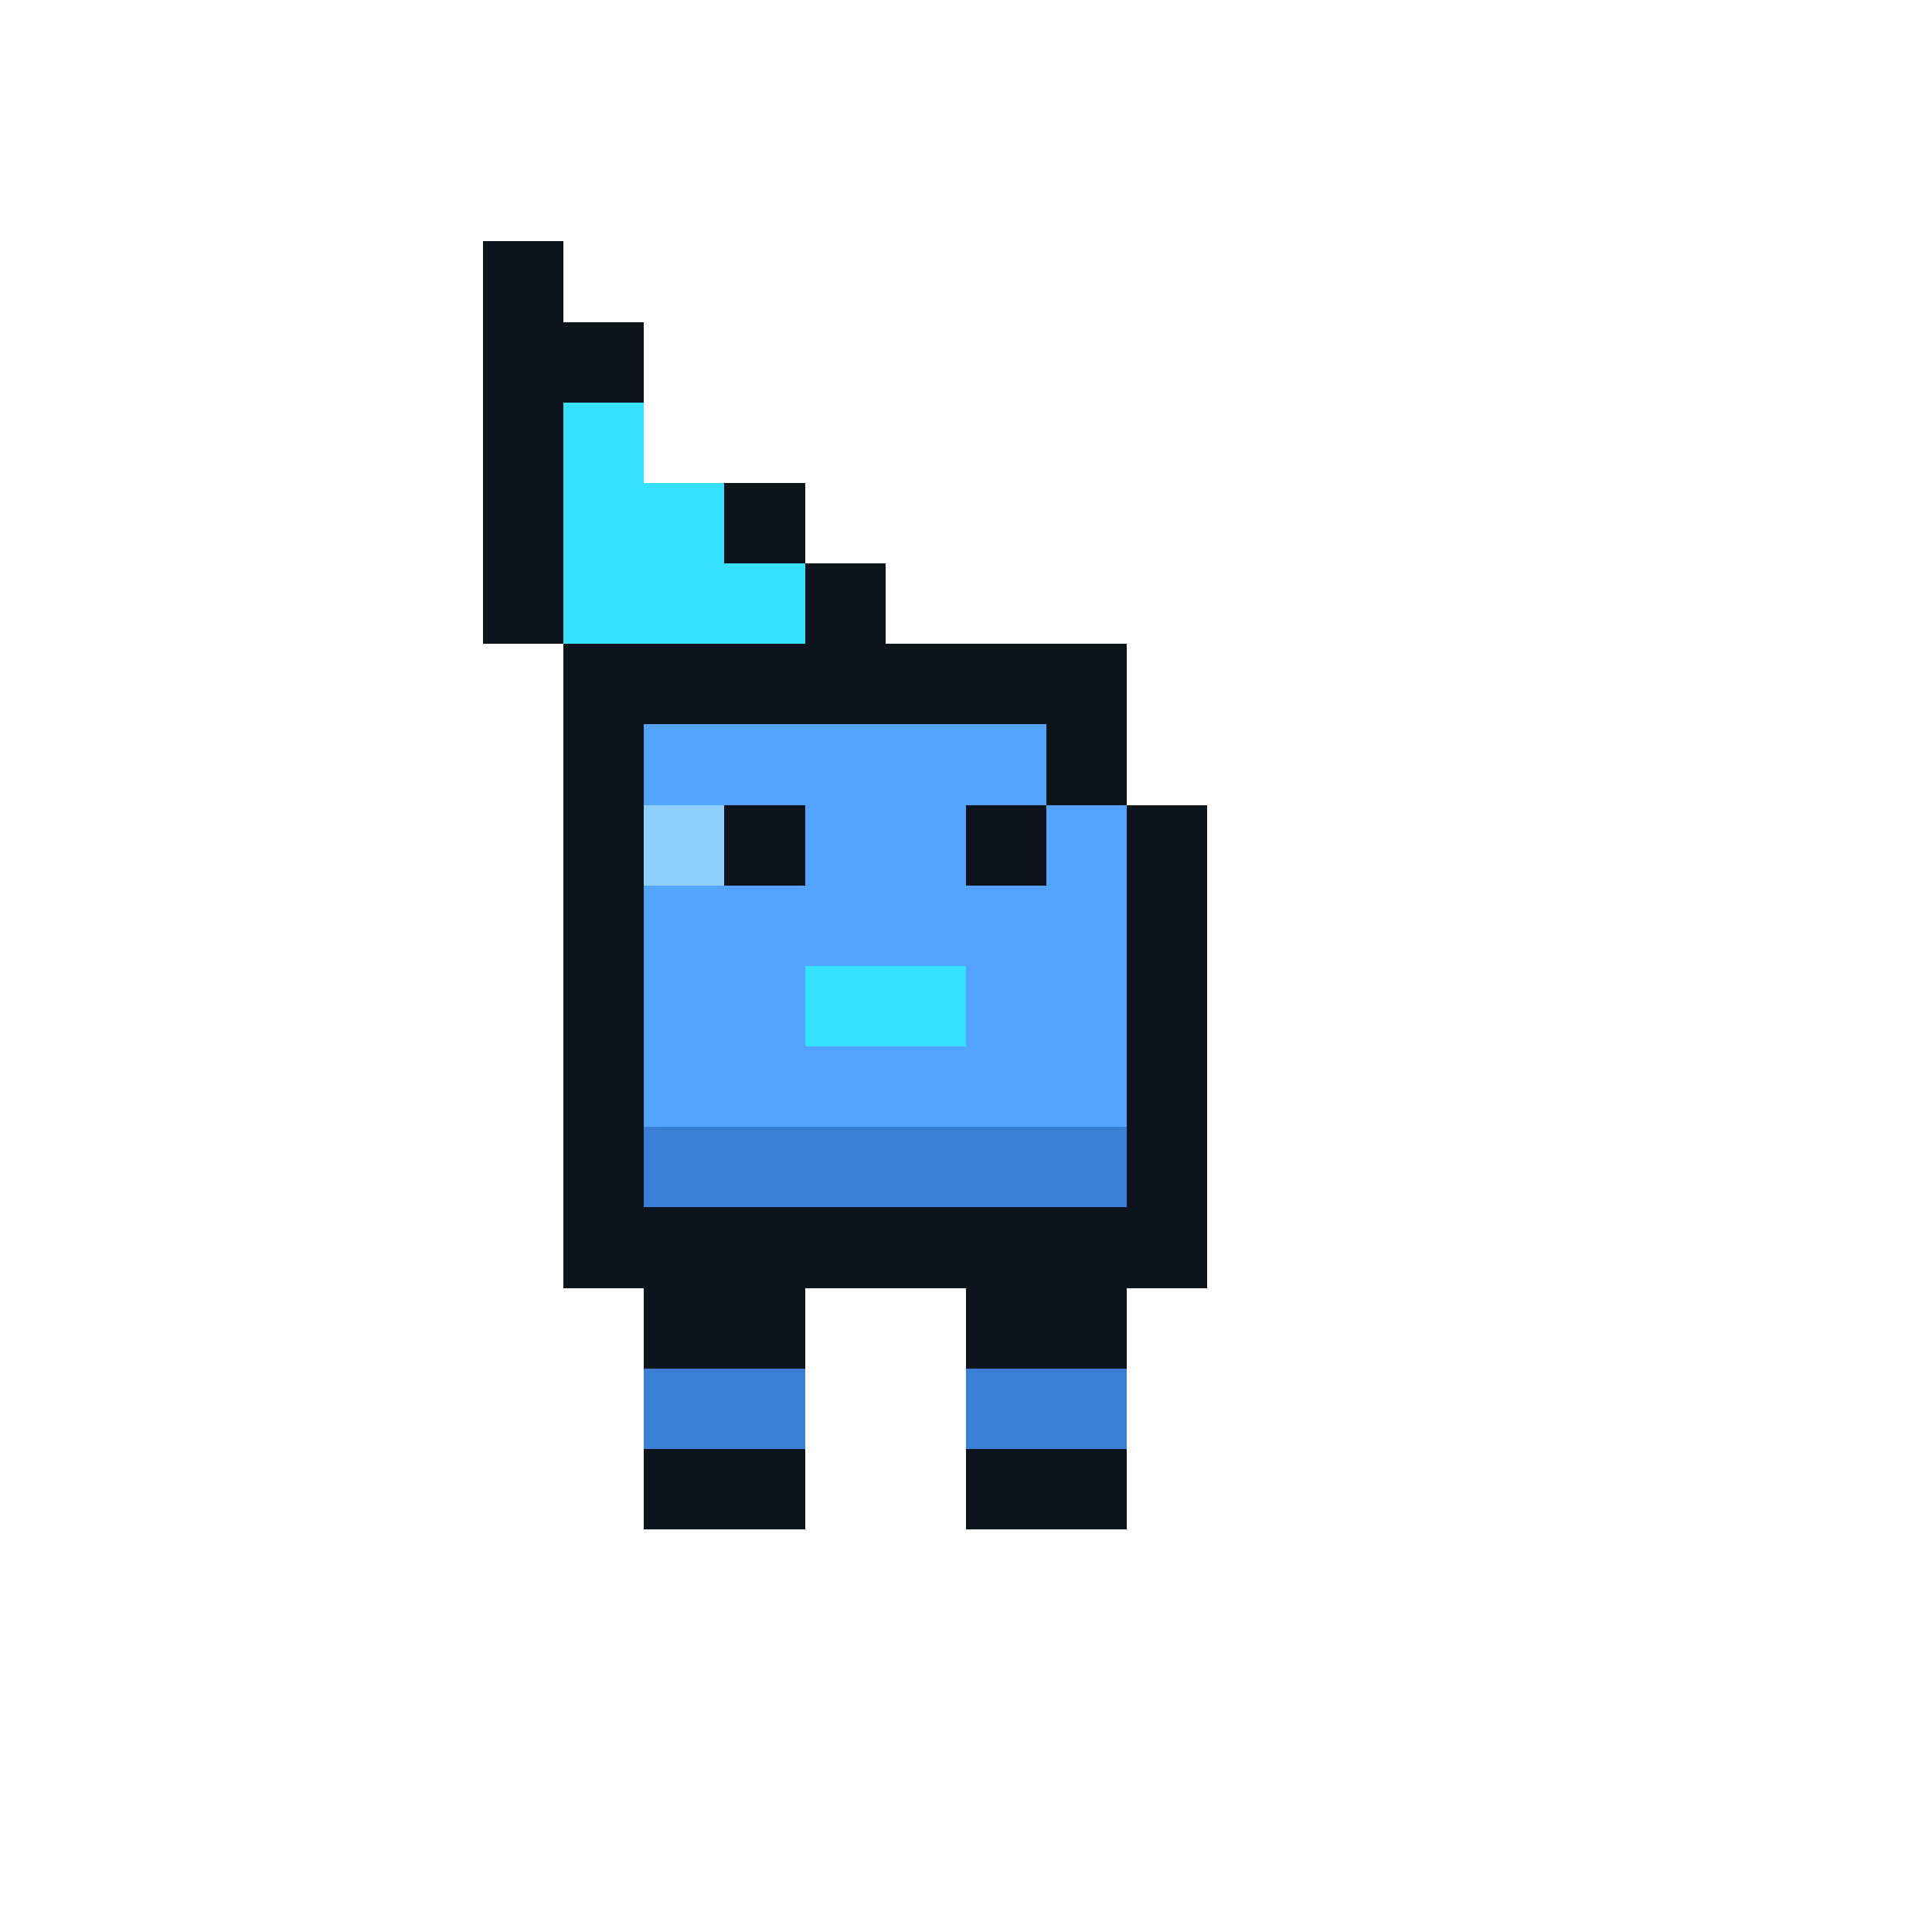
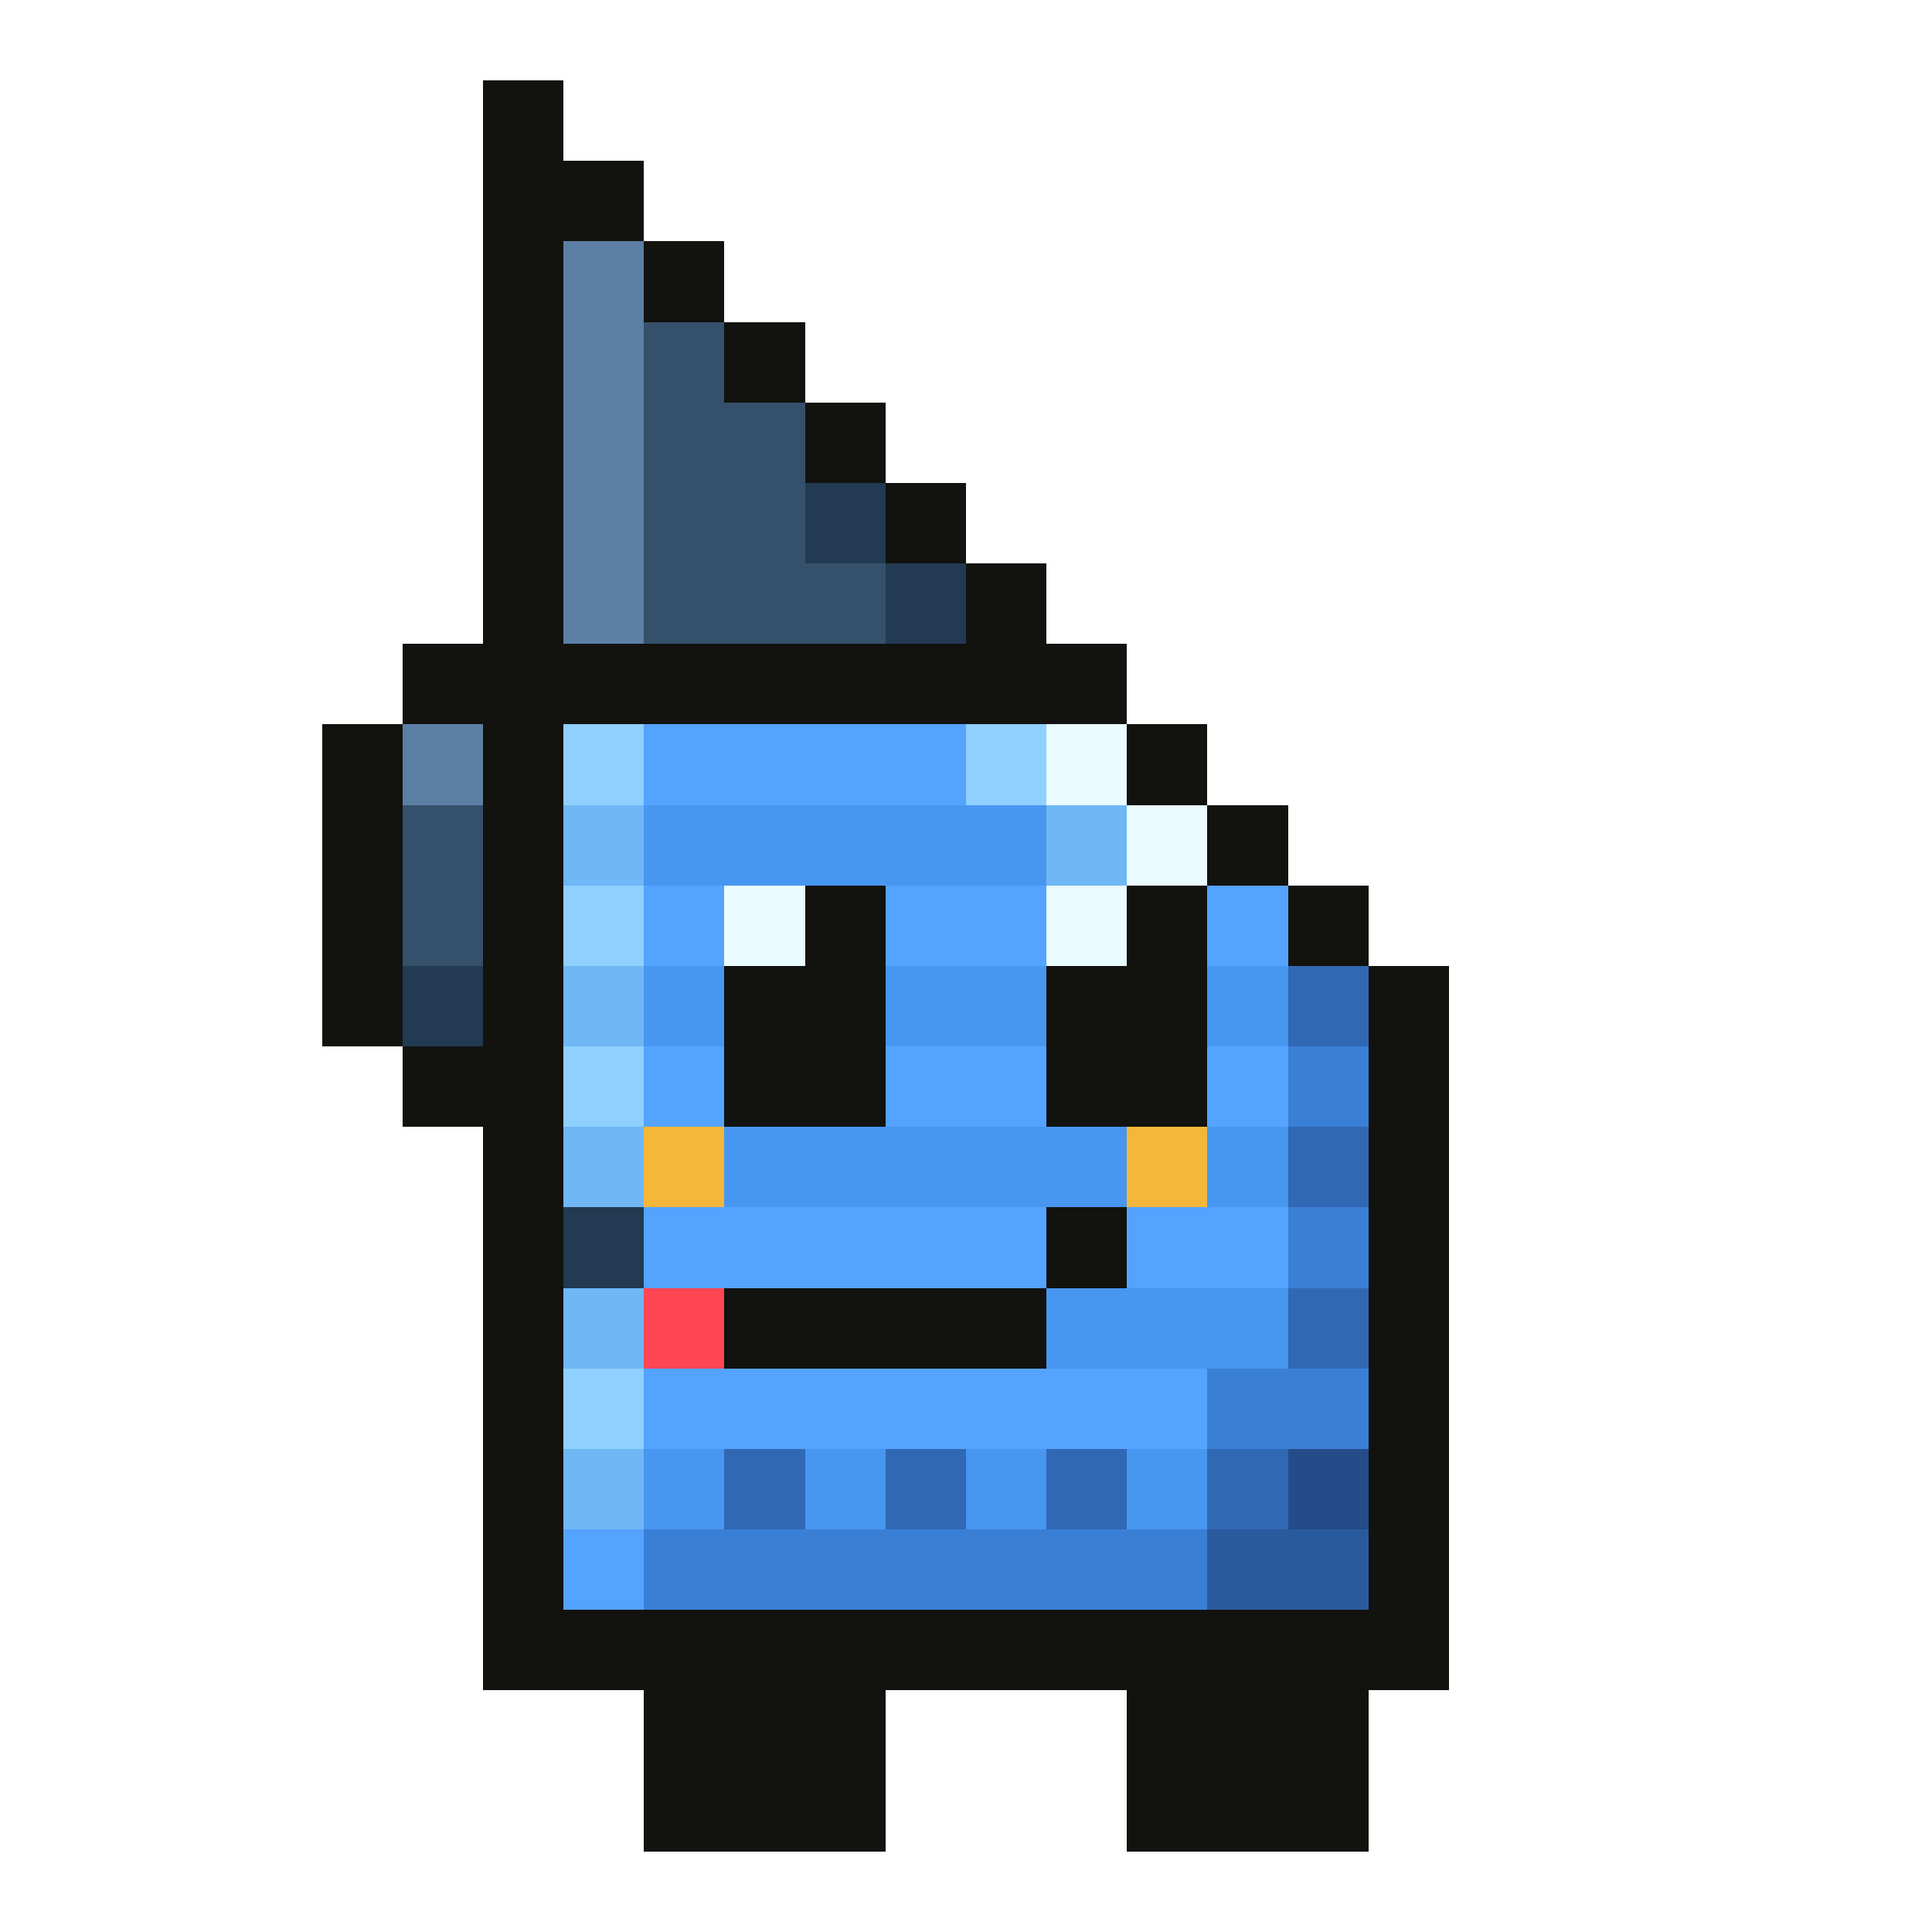
<svg xmlns="http://www.w3.org/2000/svg" viewBox="0 0 24 24" shape-rendering="crispEdges">
-   <rect x="6" y="3" width="1" height="1" fill="#0e141b" />
-   <rect x="6" y="4" width="2" height="1" fill="#0e141b" />
-   <rect x="6" y="5" width="1" height="1" fill="#0e141b" />
-   <rect x="7" y="5" width="1" height="1" fill="#37e0ff" />
-   <rect x="6" y="6" width="1" height="1" fill="#0e141b" />
-   <rect x="7" y="6" width="2" height="1" fill="#37e0ff" />
-   <rect x="9" y="6" width="1" height="1" fill="#0e141b" />
-   <rect x="6" y="7" width="1" height="1" fill="#0e141b" />
-   <rect x="7" y="7" width="3" height="1" fill="#37e0ff" />
-   <rect x="10" y="7" width="1" height="1" fill="#0e141b" />
-   <rect x="7" y="8" width="7" height="1" fill="#0e141b" />
-   <rect x="7" y="9" width="1" height="1" fill="#0e141b" />
-   <rect x="8" y="9" width="5" height="1" fill="#54a3ff" />
-   <rect x="13" y="9" width="1" height="1" fill="#0e141b" />
-   <rect x="7" y="10" width="1" height="1" fill="#0e141b" />
-   <rect x="8" y="10" width="1" height="1" fill="#8fd0ff" />
-   <rect x="9" y="10" width="1" height="1" fill="#0e141b" />
-   <rect x="10" y="10" width="2" height="1" fill="#54a3ff" />
-   <rect x="12" y="10" width="1" height="1" fill="#0e141b" />
-   <rect x="13" y="10" width="1" height="1" fill="#54a3ff" />
-   <rect x="14" y="10" width="1" height="1" fill="#0e141b" />
-   <rect x="7" y="11" width="1" height="1" fill="#0e141b" />
-   <rect x="8" y="11" width="6" height="1" fill="#54a3ff" />
-   <rect x="14" y="11" width="1" height="1" fill="#0e141b" />
-   <rect x="7" y="12" width="1" height="1" fill="#0e141b" />
-   <rect x="8" y="12" width="2" height="1" fill="#54a3ff" />
-   <rect x="10" y="12" width="2" height="1" fill="#37e0ff" />
-   <rect x="12" y="12" width="2" height="1" fill="#54a3ff" />
-   <rect x="14" y="12" width="1" height="1" fill="#0e141b" />
-   <rect x="7" y="13" width="1" height="1" fill="#0e141b" />
-   <rect x="8" y="13" width="6" height="1" fill="#54a3ff" />
-   <rect x="14" y="13" width="1" height="1" fill="#0e141b" />
-   <rect x="7" y="14" width="1" height="1" fill="#0e141b" />
-   <rect x="8" y="14" width="6" height="1" fill="#3a7fd6" />
-   <rect x="14" y="14" width="1" height="1" fill="#0e141b" />
-   <rect x="7" y="15" width="8" height="1" fill="#0e141b" />
-   <rect x="8" y="16" width="2" height="1" fill="#0e141b" />
-   <rect x="12" y="16" width="2" height="1" fill="#0e141b" />
-   <rect x="8" y="17" width="2" height="1" fill="#3a7fd6" />
-   <rect x="12" y="17" width="2" height="1" fill="#3a7fd6" />
-   <rect x="8" y="18" width="2" height="1" fill="#0e141b" />
-   <rect x="12" y="18" width="2" height="1" fill="#0e141b" />
+   <rect x="6" y="1" width="1" height="1" fill="#12120f" />
+   <rect x="6" y="2" width="2" height="1" fill="#12120f" />
+   <rect x="6" y="3" width="1" height="1" fill="#12120f" />
+   <rect x="7" y="3" width="1" height="1" fill="#5c7fa5" />
+   <rect x="8" y="3" width="1" height="1" fill="#12120f" />
+   <rect x="6" y="4" width="1" height="1" fill="#12120f" />
+   <rect x="7" y="4" width="1" height="1" fill="#5c7fa5" />
+   <rect x="8" y="4" width="1" height="1" fill="#35506b" />
+   <rect x="9" y="4" width="1" height="1" fill="#12120f" />
+   <rect x="6" y="5" width="1" height="1" fill="#12120f" />
+   <rect x="7" y="5" width="1" height="1" fill="#5c7fa5" />
+   <rect x="8" y="5" width="2" height="1" fill="#35506b" />
+   <rect x="10" y="5" width="1" height="1" fill="#12120f" />
+   <rect x="6" y="6" width="1" height="1" fill="#12120f" />
+   <rect x="7" y="6" width="1" height="1" fill="#5c7fa5" />
+   <rect x="8" y="6" width="2" height="1" fill="#35506b" />
+   <rect x="10" y="6" width="1" height="1" fill="#223a52" />
+   <rect x="11" y="6" width="1" height="1" fill="#12120f" />
+   <rect x="6" y="7" width="1" height="1" fill="#12120f" />
+   <rect x="7" y="7" width="1" height="1" fill="#5c7fa5" />
+   <rect x="8" y="7" width="3" height="1" fill="#35506b" />
+   <rect x="11" y="7" width="1" height="1" fill="#223a52" />
+   <rect x="12" y="7" width="1" height="1" fill="#12120f" />
+   <rect x="5" y="8" width="9" height="1" fill="#12120f" />
+   <rect x="4" y="9" width="1" height="1" fill="#12120f" />
+   <rect x="5" y="9" width="1" height="1" fill="#5c7fa5" />
+   <rect x="6" y="9" width="1" height="1" fill="#12120f" />
+   <rect x="7" y="9" width="1" height="1" fill="#8fd0ff" />
+   <rect x="8" y="9" width="4" height="1" fill="#54a3ff" />
+   <rect x="12" y="9" width="1" height="1" fill="#8fd0ff" />
+   <rect x="13" y="9" width="1" height="1" fill="#eafcff" />
+   <rect x="14" y="9" width="1" height="1" fill="#12120f" />
+   <rect x="4" y="10" width="1" height="1" fill="#12120f" />
+   <rect x="5" y="10" width="1" height="1" fill="#35506b" />
+   <rect x="6" y="10" width="1" height="1" fill="#12120f" />
+   <rect x="7" y="10" width="1" height="1" fill="#6fb7f5" />
+   <rect x="8" y="10" width="5" height="1" fill="#4796f0" />
+   <rect x="13" y="10" width="1" height="1" fill="#6fb7f5" />
+   <rect x="14" y="10" width="1" height="1" fill="#eafcff" />
+   <rect x="15" y="10" width="1" height="1" fill="#12120f" />
+   <rect x="4" y="11" width="1" height="1" fill="#12120f" />
+   <rect x="5" y="11" width="1" height="1" fill="#35506b" />
+   <rect x="6" y="11" width="1" height="1" fill="#12120f" />
+   <rect x="7" y="11" width="1" height="1" fill="#8fd0ff" />
+   <rect x="8" y="11" width="1" height="1" fill="#54a3ff" />
+   <rect x="9" y="11" width="1" height="1" fill="#eafcff" />
+   <rect x="10" y="11" width="1" height="1" fill="#12120f" />
+   <rect x="11" y="11" width="2" height="1" fill="#54a3ff" />
+   <rect x="13" y="11" width="1" height="1" fill="#eafcff" />
+   <rect x="14" y="11" width="1" height="1" fill="#12120f" />
+   <rect x="15" y="11" width="1" height="1" fill="#54a3ff" />
+   <rect x="16" y="11" width="1" height="1" fill="#12120f" />
+   <rect x="4" y="12" width="1" height="1" fill="#12120f" />
+   <rect x="5" y="12" width="1" height="1" fill="#223a52" />
+   <rect x="6" y="12" width="1" height="1" fill="#12120f" />
+   <rect x="7" y="12" width="1" height="1" fill="#6fb7f5" />
+   <rect x="8" y="12" width="1" height="1" fill="#4796f0" />
+   <rect x="9" y="12" width="2" height="1" fill="#12120f" />
+   <rect x="11" y="12" width="2" height="1" fill="#4796f0" />
+   <rect x="13" y="12" width="2" height="1" fill="#12120f" />
+   <rect x="15" y="12" width="1" height="1" fill="#4796f0" />
+   <rect x="16" y="12" width="1" height="1" fill="#3168b3" />
+   <rect x="17" y="12" width="1" height="1" fill="#12120f" />
+   <rect x="5" y="13" width="2" height="1" fill="#12120f" />
+   <rect x="7" y="13" width="1" height="1" fill="#8fd0ff" />
+   <rect x="8" y="13" width="1" height="1" fill="#54a3ff" />
+   <rect x="9" y="13" width="2" height="1" fill="#12120f" />
+   <rect x="11" y="13" width="2" height="1" fill="#54a3ff" />
+   <rect x="13" y="13" width="2" height="1" fill="#12120f" />
+   <rect x="15" y="13" width="1" height="1" fill="#54a3ff" />
+   <rect x="16" y="13" width="1" height="1" fill="#3a7fd6" />
+   <rect x="17" y="13" width="1" height="1" fill="#12120f" />
+   <rect x="6" y="14" width="1" height="1" fill="#12120f" />
+   <rect x="7" y="14" width="1" height="1" fill="#6fb7f5" />
+   <rect x="8" y="14" width="1" height="1" fill="#f4b73a" />
+   <rect x="9" y="14" width="5" height="1" fill="#4796f0" />
+   <rect x="14" y="14" width="1" height="1" fill="#f4b73a" />
+   <rect x="15" y="14" width="1" height="1" fill="#4796f0" />
+   <rect x="16" y="14" width="1" height="1" fill="#3168b3" />
+   <rect x="17" y="14" width="1" height="1" fill="#12120f" />
+   <rect x="6" y="15" width="1" height="1" fill="#12120f" />
+   <rect x="7" y="15" width="1" height="1" fill="#223a52" />
+   <rect x="8" y="15" width="5" height="1" fill="#54a3ff" />
+   <rect x="13" y="15" width="1" height="1" fill="#12120f" />
+   <rect x="14" y="15" width="2" height="1" fill="#54a3ff" />
+   <rect x="16" y="15" width="1" height="1" fill="#3a7fd6" />
+   <rect x="17" y="15" width="1" height="1" fill="#12120f" />
+   <rect x="6" y="16" width="1" height="1" fill="#12120f" />
+   <rect x="7" y="16" width="1" height="1" fill="#6fb7f5" />
+   <rect x="8" y="16" width="1" height="1" fill="#ff4655" />
+   <rect x="9" y="16" width="4" height="1" fill="#12120f" />
+   <rect x="13" y="16" width="3" height="1" fill="#4796f0" />
+   <rect x="16" y="16" width="1" height="1" fill="#3168b3" />
+   <rect x="17" y="16" width="1" height="1" fill="#12120f" />
+   <rect x="6" y="17" width="1" height="1" fill="#12120f" />
+   <rect x="7" y="17" width="1" height="1" fill="#8fd0ff" />
+   <rect x="8" y="17" width="7" height="1" fill="#54a3ff" />
+   <rect x="15" y="17" width="2" height="1" fill="#3a7fd6" />
+   <rect x="17" y="17" width="1" height="1" fill="#12120f" />
+   <rect x="6" y="18" width="1" height="1" fill="#12120f" />
+   <rect x="7" y="18" width="1" height="1" fill="#6fb7f5" />
+   <rect x="8" y="18" width="1" height="1" fill="#4796f0" />
+   <rect x="9" y="18" width="1" height="1" fill="#3168b3" />
+   <rect x="10" y="18" width="1" height="1" fill="#4796f0" />
+   <rect x="11" y="18" width="1" height="1" fill="#3168b3" />
+   <rect x="12" y="18" width="1" height="1" fill="#4796f0" />
+   <rect x="13" y="18" width="1" height="1" fill="#3168b3" />
+   <rect x="14" y="18" width="1" height="1" fill="#4796f0" />
+   <rect x="15" y="18" width="1" height="1" fill="#3168b3" />
+   <rect x="16" y="18" width="1" height="1" fill="#234c88" />
+   <rect x="17" y="18" width="1" height="1" fill="#12120f" />
+   <rect x="6" y="19" width="1" height="1" fill="#12120f" />
+   <rect x="7" y="19" width="1" height="1" fill="#54a3ff" />
+   <rect x="8" y="19" width="7" height="1" fill="#3a7fd6" />
+   <rect x="15" y="19" width="2" height="1" fill="#2a5a9e" />
+   <rect x="17" y="19" width="1" height="1" fill="#12120f" />
+   <rect x="6" y="20" width="12" height="1" fill="#12120f" />
+   <rect x="8" y="21" width="3" height="1" fill="#12120f" />
+   <rect x="14" y="21" width="3" height="1" fill="#12120f" />
+   <rect x="8" y="22" width="3" height="1" fill="#12120f" />
+   <rect x="14" y="22" width="3" height="1" fill="#12120f" />
</svg>
